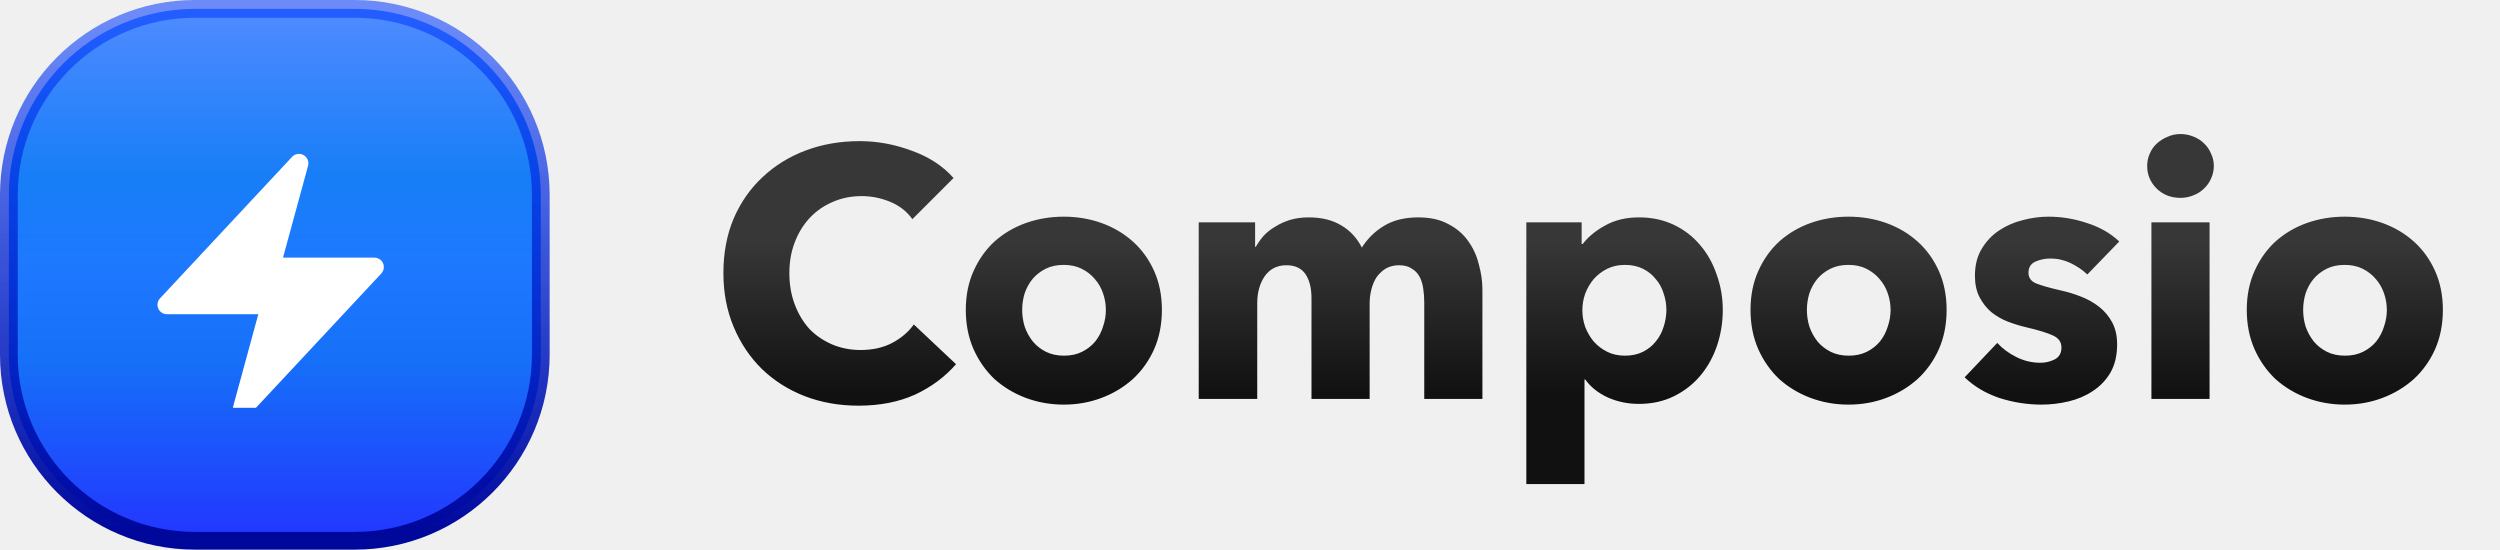
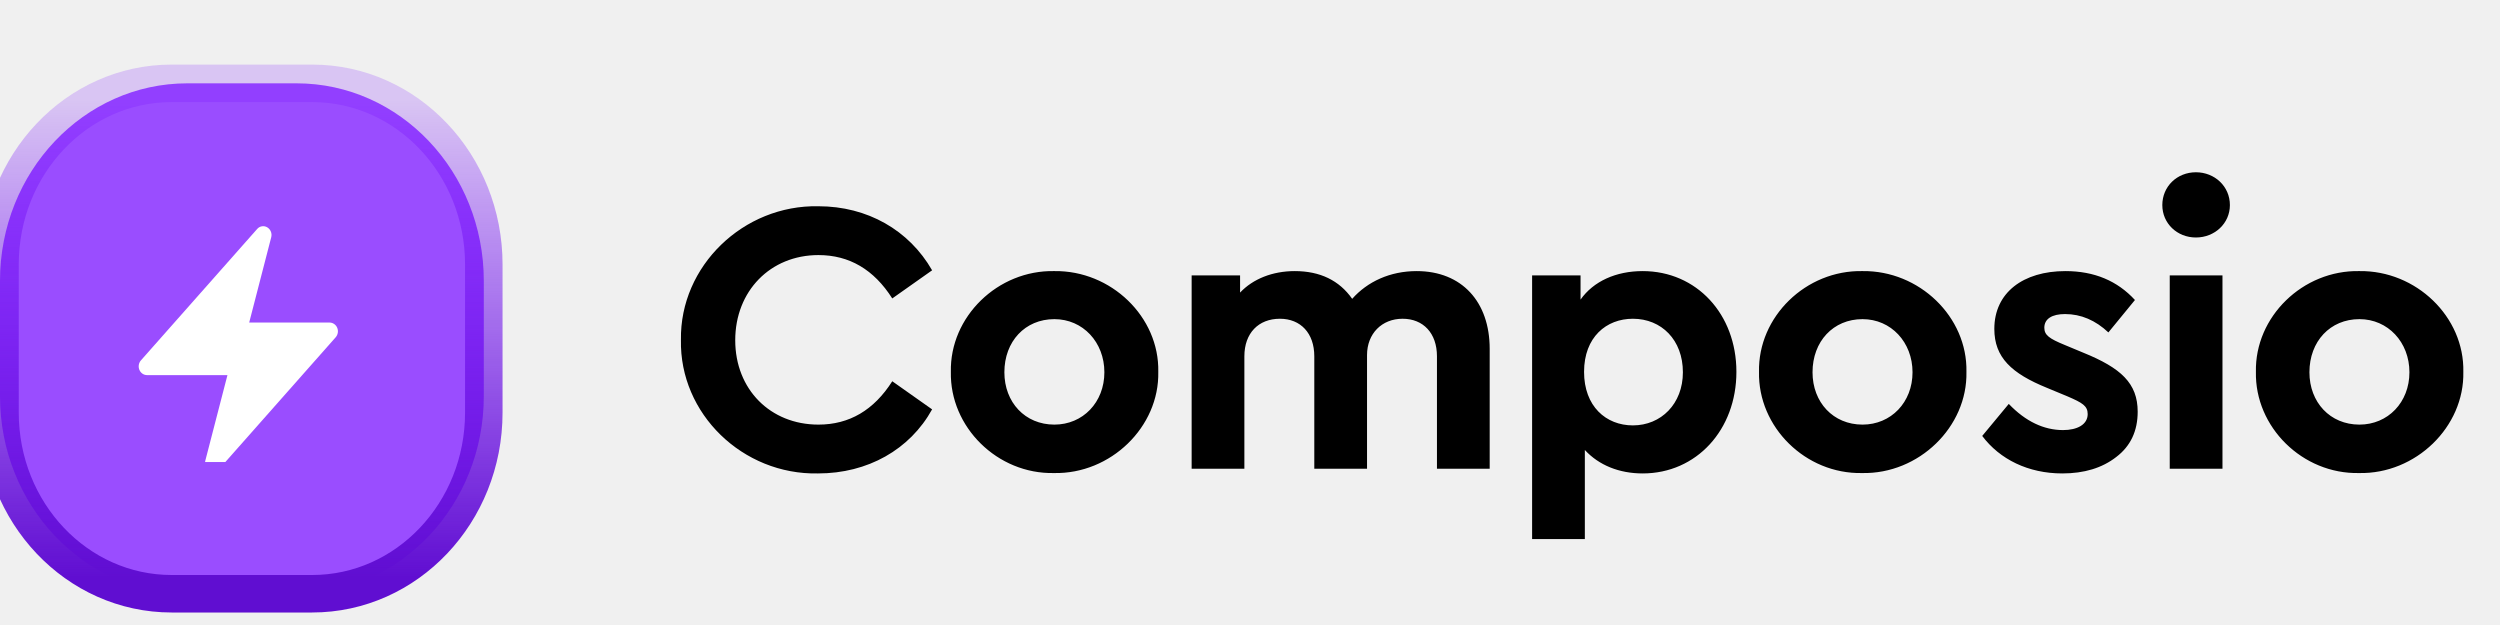
- <svg xmlns="http://www.w3.org/2000/svg" width="141" height="31" viewBox="0 0 141 31" fill="none">
-   <path d="M53.92 20.54C53.293 21.26 52.52 21.833 51.6 22.26C50.68 22.673 49.62 22.88 48.42 22.88C47.327 22.88 46.313 22.7 45.38 22.34C44.46 21.98 43.66 21.473 42.98 20.82C42.3 20.153 41.767 19.36 41.38 18.44C40.993 17.52 40.8 16.507 40.8 15.4C40.8 14.267 40.993 13.24 41.38 12.32C41.78 11.4 42.327 10.62 43.02 9.98C43.713 9.327 44.527 8.827 45.46 8.48C46.393 8.133 47.4 7.96 48.48 7.96C49.48 7.96 50.46 8.14 51.42 8.5C52.393 8.847 53.18 9.36 53.78 10.04L51.46 12.36C51.14 11.92 50.72 11.593 50.2 11.38C49.68 11.167 49.147 11.06 48.6 11.06C48 11.06 47.447 11.173 46.94 11.4C46.447 11.613 46.02 11.913 45.66 12.3C45.3 12.687 45.02 13.147 44.82 13.68C44.62 14.2 44.52 14.773 44.52 15.4C44.52 16.04 44.62 16.627 44.82 17.16C45.02 17.693 45.293 18.153 45.64 18.54C46 18.913 46.427 19.207 46.92 19.42C47.413 19.633 47.953 19.74 48.54 19.74C49.22 19.74 49.813 19.607 50.32 19.34C50.827 19.073 51.233 18.727 51.54 18.3L53.92 20.54ZM65.531 17.48C65.531 18.293 65.385 19.033 65.091 19.7C64.798 20.353 64.398 20.913 63.891 21.38C63.385 21.833 62.798 22.187 62.131 22.44C61.465 22.693 60.751 22.82 59.991 22.82C59.245 22.82 58.531 22.693 57.851 22.44C57.185 22.187 56.598 21.833 56.091 21.38C55.598 20.913 55.205 20.353 54.911 19.7C54.618 19.033 54.471 18.293 54.471 17.48C54.471 16.667 54.618 15.933 54.911 15.28C55.205 14.627 55.598 14.073 56.091 13.62C56.598 13.167 57.185 12.82 57.851 12.58C58.531 12.34 59.245 12.22 59.991 12.22C60.751 12.22 61.465 12.34 62.131 12.58C62.798 12.82 63.385 13.167 63.891 13.62C64.398 14.073 64.798 14.627 65.091 15.28C65.385 15.933 65.531 16.667 65.531 17.48ZM62.371 17.48C62.371 17.16 62.318 16.847 62.211 16.54C62.105 16.233 61.951 15.967 61.751 15.74C61.551 15.5 61.305 15.307 61.011 15.16C60.718 15.013 60.378 14.94 59.991 14.94C59.605 14.94 59.265 15.013 58.971 15.16C58.678 15.307 58.431 15.5 58.231 15.74C58.045 15.967 57.898 16.233 57.791 16.54C57.698 16.847 57.651 17.16 57.651 17.48C57.651 17.8 57.698 18.113 57.791 18.42C57.898 18.727 58.051 19.007 58.251 19.26C58.451 19.5 58.698 19.693 58.991 19.84C59.285 19.987 59.625 20.06 60.011 20.06C60.398 20.06 60.738 19.987 61.031 19.84C61.325 19.693 61.571 19.5 61.771 19.26C61.971 19.007 62.118 18.727 62.211 18.42C62.318 18.113 62.371 17.8 62.371 17.48ZM80.328 22.5V17.06C80.328 16.78 80.308 16.513 80.268 16.26C80.228 15.993 80.155 15.767 80.048 15.58C79.942 15.393 79.795 15.247 79.608 15.14C79.435 15.02 79.201 14.96 78.908 14.96C78.628 14.96 78.382 15.02 78.168 15.14C77.968 15.26 77.795 15.42 77.648 15.62C77.515 15.82 77.415 16.053 77.348 16.32C77.281 16.573 77.248 16.84 77.248 17.12V22.5H73.968V16.82C73.968 16.247 73.855 15.793 73.628 15.46C73.401 15.127 73.041 14.96 72.548 14.96C72.028 14.96 71.621 15.167 71.328 15.58C71.048 15.993 70.908 16.5 70.908 17.1V22.5H67.608V12.54H70.788V13.92H70.828C70.948 13.707 71.095 13.5 71.268 13.3C71.455 13.1 71.675 12.927 71.928 12.78C72.181 12.62 72.462 12.493 72.768 12.4C73.088 12.307 73.435 12.26 73.808 12.26C74.528 12.26 75.135 12.407 75.628 12.7C76.135 12.993 76.528 13.413 76.808 13.96C77.141 13.44 77.568 13.027 78.088 12.72C78.608 12.413 79.242 12.26 79.988 12.26C80.668 12.26 81.235 12.387 81.688 12.64C82.155 12.88 82.528 13.2 82.808 13.6C83.088 13.987 83.288 14.427 83.408 14.92C83.541 15.4 83.608 15.873 83.608 16.34V22.5H80.328ZM97.165 17.48C97.165 18.173 97.058 18.84 96.845 19.48C96.631 20.12 96.318 20.687 95.905 21.18C95.505 21.66 95.011 22.047 94.425 22.34C93.838 22.633 93.171 22.78 92.425 22.78C91.811 22.78 91.231 22.66 90.685 22.42C90.138 22.167 89.711 21.827 89.405 21.4H89.365V27.3H86.085V12.54H89.205V13.76H89.265C89.571 13.36 89.991 13.013 90.525 12.72C91.071 12.413 91.711 12.26 92.445 12.26C93.165 12.26 93.818 12.4 94.405 12.68C94.991 12.96 95.485 13.34 95.885 13.82C96.298 14.3 96.611 14.86 96.825 15.5C97.051 16.127 97.165 16.787 97.165 17.48ZM93.985 17.48C93.985 17.16 93.931 16.847 93.825 16.54C93.731 16.233 93.585 15.967 93.385 15.74C93.198 15.5 92.958 15.307 92.665 15.16C92.371 15.013 92.031 14.94 91.645 14.94C91.271 14.94 90.938 15.013 90.645 15.16C90.351 15.307 90.098 15.5 89.885 15.74C89.685 15.98 89.525 16.253 89.405 16.56C89.298 16.867 89.245 17.18 89.245 17.5C89.245 17.82 89.298 18.133 89.405 18.44C89.525 18.747 89.685 19.02 89.885 19.26C90.098 19.5 90.351 19.693 90.645 19.84C90.938 19.987 91.271 20.06 91.645 20.06C92.031 20.06 92.371 19.987 92.665 19.84C92.958 19.693 93.198 19.5 93.385 19.26C93.585 19.02 93.731 18.747 93.825 18.44C93.931 18.12 93.985 17.8 93.985 17.48ZM109.789 17.48C109.789 18.293 109.643 19.033 109.349 19.7C109.056 20.353 108.656 20.913 108.149 21.38C107.643 21.833 107.056 22.187 106.389 22.44C105.723 22.693 105.009 22.82 104.249 22.82C103.503 22.82 102.789 22.693 102.109 22.44C101.443 22.187 100.856 21.833 100.349 21.38C99.856 20.913 99.463 20.353 99.169 19.7C98.876 19.033 98.729 18.293 98.729 17.48C98.729 16.667 98.876 15.933 99.169 15.28C99.463 14.627 99.856 14.073 100.349 13.62C100.856 13.167 101.443 12.82 102.109 12.58C102.789 12.34 103.503 12.22 104.249 12.22C105.009 12.22 105.723 12.34 106.389 12.58C107.056 12.82 107.643 13.167 108.149 13.62C108.656 14.073 109.056 14.627 109.349 15.28C109.643 15.933 109.789 16.667 109.789 17.48ZM106.629 17.48C106.629 17.16 106.576 16.847 106.469 16.54C106.363 16.233 106.209 15.967 106.009 15.74C105.809 15.5 105.563 15.307 105.269 15.16C104.976 15.013 104.636 14.94 104.249 14.94C103.863 14.94 103.523 15.013 103.229 15.16C102.936 15.307 102.689 15.5 102.489 15.74C102.303 15.967 102.156 16.233 102.049 16.54C101.956 16.847 101.909 17.16 101.909 17.48C101.909 17.8 101.956 18.113 102.049 18.42C102.156 18.727 102.309 19.007 102.509 19.26C102.709 19.5 102.956 19.693 103.249 19.84C103.543 19.987 103.883 20.06 104.269 20.06C104.656 20.06 104.996 19.987 105.289 19.84C105.583 19.693 105.829 19.5 106.029 19.26C106.229 19.007 106.376 18.727 106.469 18.42C106.576 18.113 106.629 17.8 106.629 17.48ZM117.726 15.48C117.459 15.227 117.146 15.013 116.786 14.84C116.426 14.667 116.046 14.58 115.646 14.58C115.339 14.58 115.053 14.64 114.786 14.76C114.533 14.88 114.406 15.087 114.406 15.38C114.406 15.66 114.546 15.86 114.826 15.98C115.119 16.1 115.586 16.233 116.226 16.38C116.599 16.46 116.973 16.573 117.346 16.72C117.733 16.867 118.079 17.06 118.386 17.3C118.693 17.54 118.939 17.833 119.126 18.18C119.313 18.527 119.406 18.94 119.406 19.42C119.406 20.047 119.279 20.58 119.026 21.02C118.773 21.447 118.439 21.793 118.026 22.06C117.626 22.327 117.173 22.52 116.666 22.64C116.159 22.76 115.653 22.82 115.146 22.82C114.333 22.82 113.533 22.693 112.746 22.44C111.973 22.173 111.326 21.787 110.806 21.28L112.646 19.34C112.939 19.66 113.299 19.927 113.726 20.14C114.153 20.353 114.606 20.46 115.086 20.46C115.353 20.46 115.613 20.4 115.866 20.28C116.133 20.147 116.266 19.92 116.266 19.6C116.266 19.293 116.106 19.067 115.786 18.92C115.466 18.773 114.966 18.62 114.286 18.46C113.939 18.38 113.593 18.273 113.246 18.14C112.899 18.007 112.586 17.827 112.306 17.6C112.039 17.373 111.819 17.093 111.646 16.76C111.473 16.427 111.386 16.027 111.386 15.56C111.386 14.96 111.513 14.453 111.766 14.04C112.019 13.613 112.346 13.267 112.746 13C113.146 12.733 113.586 12.54 114.066 12.42C114.559 12.287 115.046 12.22 115.526 12.22C116.273 12.22 116.999 12.34 117.706 12.58C118.426 12.807 119.033 13.153 119.526 13.62L117.726 15.48ZM124.86 9.36C124.86 9.613 124.806 9.853 124.7 10.08C124.606 10.293 124.473 10.48 124.3 10.64C124.14 10.8 123.94 10.927 123.7 11.02C123.473 11.113 123.233 11.16 122.98 11.16C122.446 11.16 122 10.987 121.64 10.64C121.28 10.28 121.1 9.853 121.1 9.36C121.1 9.12 121.146 8.893 121.24 8.68C121.333 8.453 121.466 8.26 121.64 8.1C121.813 7.94 122.013 7.813 122.24 7.72C122.466 7.613 122.713 7.56 122.98 7.56C123.233 7.56 123.473 7.607 123.7 7.7C123.94 7.793 124.14 7.92 124.3 8.08C124.473 8.24 124.606 8.433 124.7 8.66C124.806 8.873 124.86 9.107 124.86 9.36ZM121.34 22.5V12.54H124.62V22.5H121.34ZM137.778 17.48C137.778 18.293 137.631 19.033 137.338 19.7C137.044 20.353 136.644 20.913 136.138 21.38C135.631 21.833 135.044 22.187 134.378 22.44C133.711 22.693 132.998 22.82 132.238 22.82C131.491 22.82 130.778 22.693 130.098 22.44C129.431 22.187 128.844 21.833 128.338 21.38C127.844 20.913 127.451 20.353 127.158 19.7C126.864 19.033 126.718 18.293 126.718 17.48C126.718 16.667 126.864 15.933 127.158 15.28C127.451 14.627 127.844 14.073 128.338 13.62C128.844 13.167 129.431 12.82 130.098 12.58C130.778 12.34 131.491 12.22 132.238 12.22C132.998 12.22 133.711 12.34 134.378 12.58C135.044 12.82 135.631 13.167 136.138 13.62C136.644 14.073 137.044 14.627 137.338 15.28C137.631 15.933 137.778 16.667 137.778 17.48ZM134.618 17.48C134.618 17.16 134.564 16.847 134.458 16.54C134.351 16.233 134.198 15.967 133.998 15.74C133.798 15.5 133.551 15.307 133.258 15.16C132.964 15.013 132.624 14.94 132.238 14.94C131.851 14.94 131.511 15.013 131.217 15.16C130.924 15.307 130.678 15.5 130.478 15.74C130.291 15.967 130.144 16.233 130.038 16.54C129.944 16.847 129.898 17.16 129.898 17.48C129.898 17.8 129.944 18.113 130.038 18.42C130.144 18.727 130.298 19.007 130.498 19.26C130.698 19.5 130.944 19.693 131.238 19.84C131.531 19.987 131.871 20.06 132.258 20.06C132.644 20.06 132.984 19.987 133.278 19.84C133.571 19.693 133.818 19.5 134.018 19.26C134.218 19.007 134.364 18.727 134.458 18.42C134.564 18.113 134.618 17.8 134.618 17.48Z" fill="url(#paint0_linear_553_23723)" />
-   <rect x="0.5" y="0.5" width="30" height="30" rx="10.5" fill="url(#paint1_linear_553_23723)" />
-   <rect x="0.5" y="0.5" width="30" height="30" rx="10.5" stroke="url(#paint2_linear_553_23723)" />
-   <g clip-path="url(#clip0_553_23723)">
-     <path fill-rule="evenodd" clip-rule="evenodd" d="M17.12 8.746C17.224 8.804 17.305 8.895 17.351 9.004C17.398 9.114 17.406 9.236 17.375 9.35L15.962 14.53H21.116C21.22 14.53 21.321 14.56 21.408 14.617C21.495 14.674 21.563 14.755 21.604 14.85C21.645 14.945 21.658 15.05 21.64 15.152C21.623 15.254 21.576 15.349 21.505 15.425L14.058 23.404C13.977 23.491 13.869 23.548 13.752 23.567C13.634 23.585 13.514 23.564 13.41 23.506C13.306 23.448 13.224 23.356 13.178 23.247C13.132 23.137 13.124 23.015 13.156 22.9L14.569 17.721H9.414C9.311 17.721 9.209 17.691 9.122 17.634C9.036 17.577 8.968 17.496 8.926 17.401C8.885 17.306 8.872 17.201 8.89 17.099C8.908 16.997 8.955 16.902 9.026 16.826L16.472 8.848C16.553 8.761 16.661 8.704 16.779 8.685C16.896 8.667 17.016 8.688 17.12 8.746Z" fill="white" />
+ <svg xmlns="http://www.w3.org/2000/svg" height="60" fill="none" viewBox="0 3 96 24" alt="Composio logo">
+   <path fill="#9A4DFF" d="M11.387 6.2H7.192C3.22 6.2 0 9.597 0 13.787v4.426c0 4.19 3.22 7.587 7.192 7.587h4.195c3.971 0 7.191-3.397 7.191-7.587v-4.426c0-4.19-3.22-7.587-7.191-7.587" />
+   <path stroke="url(#a)" stroke-width="1.44" d="M11.986 6.2H6.592C2.952 6.2 0 9.314 0 13.155v5.69C0 22.686 2.951 25.8 6.592 25.8h5.394c3.64 0 6.592-3.114 6.592-6.955v-5.69c0-3.841-2.951-6.955-6.592-6.955Z" />
+   <mask id="b" width="10" height="10" x="4" y="11" maskUnits="userSpaceOnUse" style="mask-type:luminance">
+     <path fill="#fff" d="M4.795 11.258h8.99v9.484h-8.99z" />
+   </mask>
+   <g mask="url(#b)">
+     <path fill="#fff" fill-rule="evenodd" d="M10.263 11.73a.33.33 0 0 1 .138.163c.028.069.033.146.014.218l-.846 3.275h3.088q.096.001.175.056a.33.33 0 0 1 .118.147.35.35 0 0 1-.06.363l-4.462 5.045a.304.304 0 0 1-.39.066.33.33 0 0 1-.139-.165.35.35 0 0 1-.012-.22l.847-3.274h-3.09a.3.3 0 0 1-.174-.055.33.33 0 0 1-.118-.148.35.35 0 0 1 .06-.363l4.462-5.044a.304.304 0 0 1 .388-.065" clip-rule="evenodd" />
  </g>
+   <path fill="#000000" d="M26.148 16.05c-.045-2.835 2.4-5.19 5.28-5.13 1.875 0 3.48.915 4.365 2.46l-1.53 1.08q-1.058-1.665-2.835-1.665c-1.845 0-3.195 1.38-3.195 3.27s1.35 3.24 3.195 3.24q1.777 0 2.835-1.665l1.53 1.08c-.855 1.545-2.475 2.46-4.38 2.46-2.895.06-5.325-2.295-5.265-5.13m10.365 1.23c-.045-2.115 1.8-3.915 3.975-3.87 2.175-.03 4.035 1.755 3.99 3.87.045 2.115-1.83 3.93-4.005 3.885-2.175.045-4.005-1.77-3.96-3.885m5.895.015c0-1.155-.825-2.04-1.92-2.04-1.125 0-1.92.855-1.92 2.04 0 1.155.795 2.01 1.92 2.01 1.095 0 1.92-.855 1.92-2.01m14.796-.9V21h-2.025v-4.32c0-.885-.525-1.44-1.32-1.44s-1.365.57-1.365 1.395V21h-2.025v-4.32c0-.885-.525-1.44-1.32-1.44-.825 0-1.365.555-1.365 1.44V21h-2.025v-7.425h1.86v.66c.495-.525 1.245-.825 2.1-.825.975 0 1.71.36 2.205 1.065.585-.66 1.455-1.065 2.475-1.065 1.74 0 2.805 1.185 2.805 2.985m9.474.885c0 2.22-1.53 3.9-3.6 3.9-.9 0-1.68-.315-2.22-.9v3.42h-2.025V13.575h1.86v.93c.495-.705 1.365-1.095 2.385-1.095 2.07 0 3.6 1.65 3.6 3.87m-2.055.015c0-1.245-.825-2.055-1.92-2.055-1.02 0-1.875.705-1.875 2.04 0 1.32.84 2.055 1.875 2.055 1.08 0 1.92-.825 1.92-2.04m2.923-.015c-.045-2.115 1.8-3.915 3.975-3.87 2.175-.03 4.035 1.755 3.99 3.87.045 2.115-1.83 3.93-4.005 3.885-2.175.045-4.005-1.77-3.96-3.885m5.895.015c0-1.155-.825-2.04-1.92-2.04-1.125 0-1.92.855-1.92 2.04 0 1.155.795 2.01 1.92 2.01 1.095 0 1.92-.855 1.92-2.01m2.676 2.445 1.02-1.23c.645.675 1.35 1.005 2.085 1.005.54 0 .945-.21.945-.615 0-.315-.21-.435-.765-.675l-.795-.33c-1.365-.555-2.025-1.17-2.025-2.265 0-1.395 1.11-2.22 2.73-2.22 1.11 0 1.995.375 2.67 1.11l-1.02 1.245c-.495-.465-1.05-.705-1.665-.705-.495 0-.795.18-.795.525 0 .285.195.42.78.66l.72.3c1.44.585 2.085 1.17 2.085 2.265 0 .735-.27 1.32-.825 1.74q-.81.63-2.07.63c-1.305 0-2.4-.54-3.075-1.44M83.318 21v-7.425h2.025V21zm-.285-10.125c0-.72.57-1.26 1.29-1.26s1.305.54 1.305 1.26c0 .705-.585 1.245-1.305 1.245s-1.29-.54-1.29-1.245m3.594 6.405c-.045-2.115 1.8-3.915 3.975-3.87 2.175-.03 4.035 1.755 3.99 3.87.045 2.115-1.83 3.93-4.005 3.885-2.175.045-4.005-1.77-3.96-3.885m5.895.015c0-1.155-.825-2.04-1.92-2.04-1.125 0-1.92.855-1.92 2.04 0 1.155.795 2.01 1.92 2.01 1.095 0 1.92-.855 1.92-2.01" />
  <defs>
-     <linearGradient id="paint0_linear_553_23723" x1="90.5" y1="11.406" x2="90.5" y2="26.5" gradientUnits="userSpaceOnUse">
-       <stop offset="0.15" stop-color="#373737" />
-       <stop offset="0.713" stop-color="#111111" />
+     <linearGradient id="a" x1="9.289" x2="9.289" y1="6.832" y2="25.168" gradientUnits="userSpaceOnUse">
+       <stop stop-color="#6F00FF" stop-opacity="0.18" />
+       <stop offset="1" stop-color="#600ED1" />
    </linearGradient>
-     <linearGradient id="paint1_linear_553_23723" x1="15.5" y1="1" x2="15.5" y2="30" gradientUnits="userSpaceOnUse">
-       <stop stop-color="#4D8AFF" />
-       <stop offset="0.31" stop-color="#177EF7" />
-       <stop offset="0.495" stop-color="#1E78FF" />
-       <stop offset="0.665" stop-color="#1670F8" />
-       <stop offset="1" stop-color="#2238FF" />
-     </linearGradient>
-     <linearGradient id="paint2_linear_553_23723" x1="15.5" y1="1" x2="15.5" y2="30" gradientUnits="userSpaceOnUse">
-       <stop stop-color="#0038FF" stop-opacity="0.55" />
-       <stop offset="1" stop-color="#00089B" />
-     </linearGradient>
-     <clipPath id="clip0_553_23723">
-       <rect width="15" height="15" fill="white" transform="translate(8 8)" />
-     </clipPath>
  </defs>
</svg>
